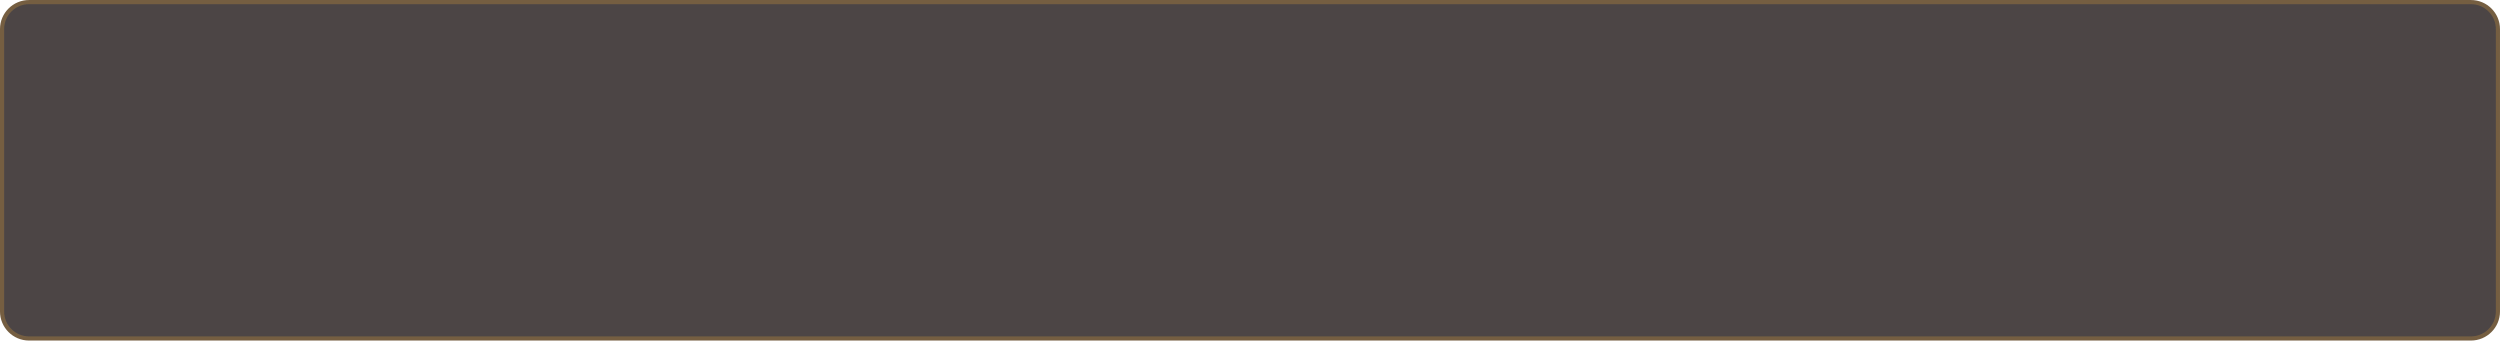
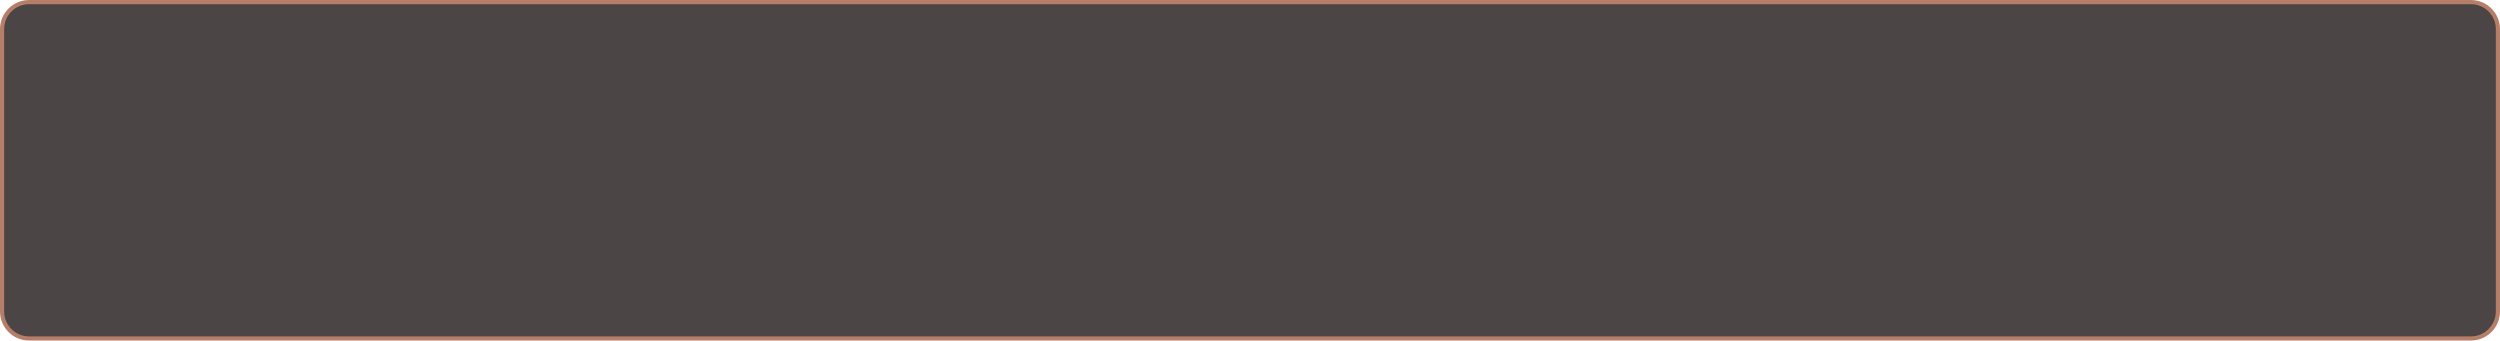
<svg xmlns="http://www.w3.org/2000/svg" width="60.2mm" height="8.2mm" viewBox="0 0 60.2 8.2" version="1.1" id="svg1">
  <defs id="defs1" />
  <defs>
    <linearGradient id="myGradient">
-       <stop offset="100%" stop-color="#553916" />
+       <stop offset="100%" stop-color="#a66146" />
    </linearGradient>
  </defs>
  <g id="layer1" transform="translate(-24.49621,-136.0065)">
    <rect style="opacity:0.9;fill:#383131;fill-opacity:1;stroke:url(#myGradient);stroke-width:0.2;stroke-linecap:round;stroke-linejoin:round;stroke-miterlimit:10;stroke-dasharray:none;stroke-opacity:0.898;paint-order:stroke markers fill" id="rect6" width="60" height="8" x="24.596" y="136.107" ry="0.6" rx="0.6" />
  </g>
</svg>
